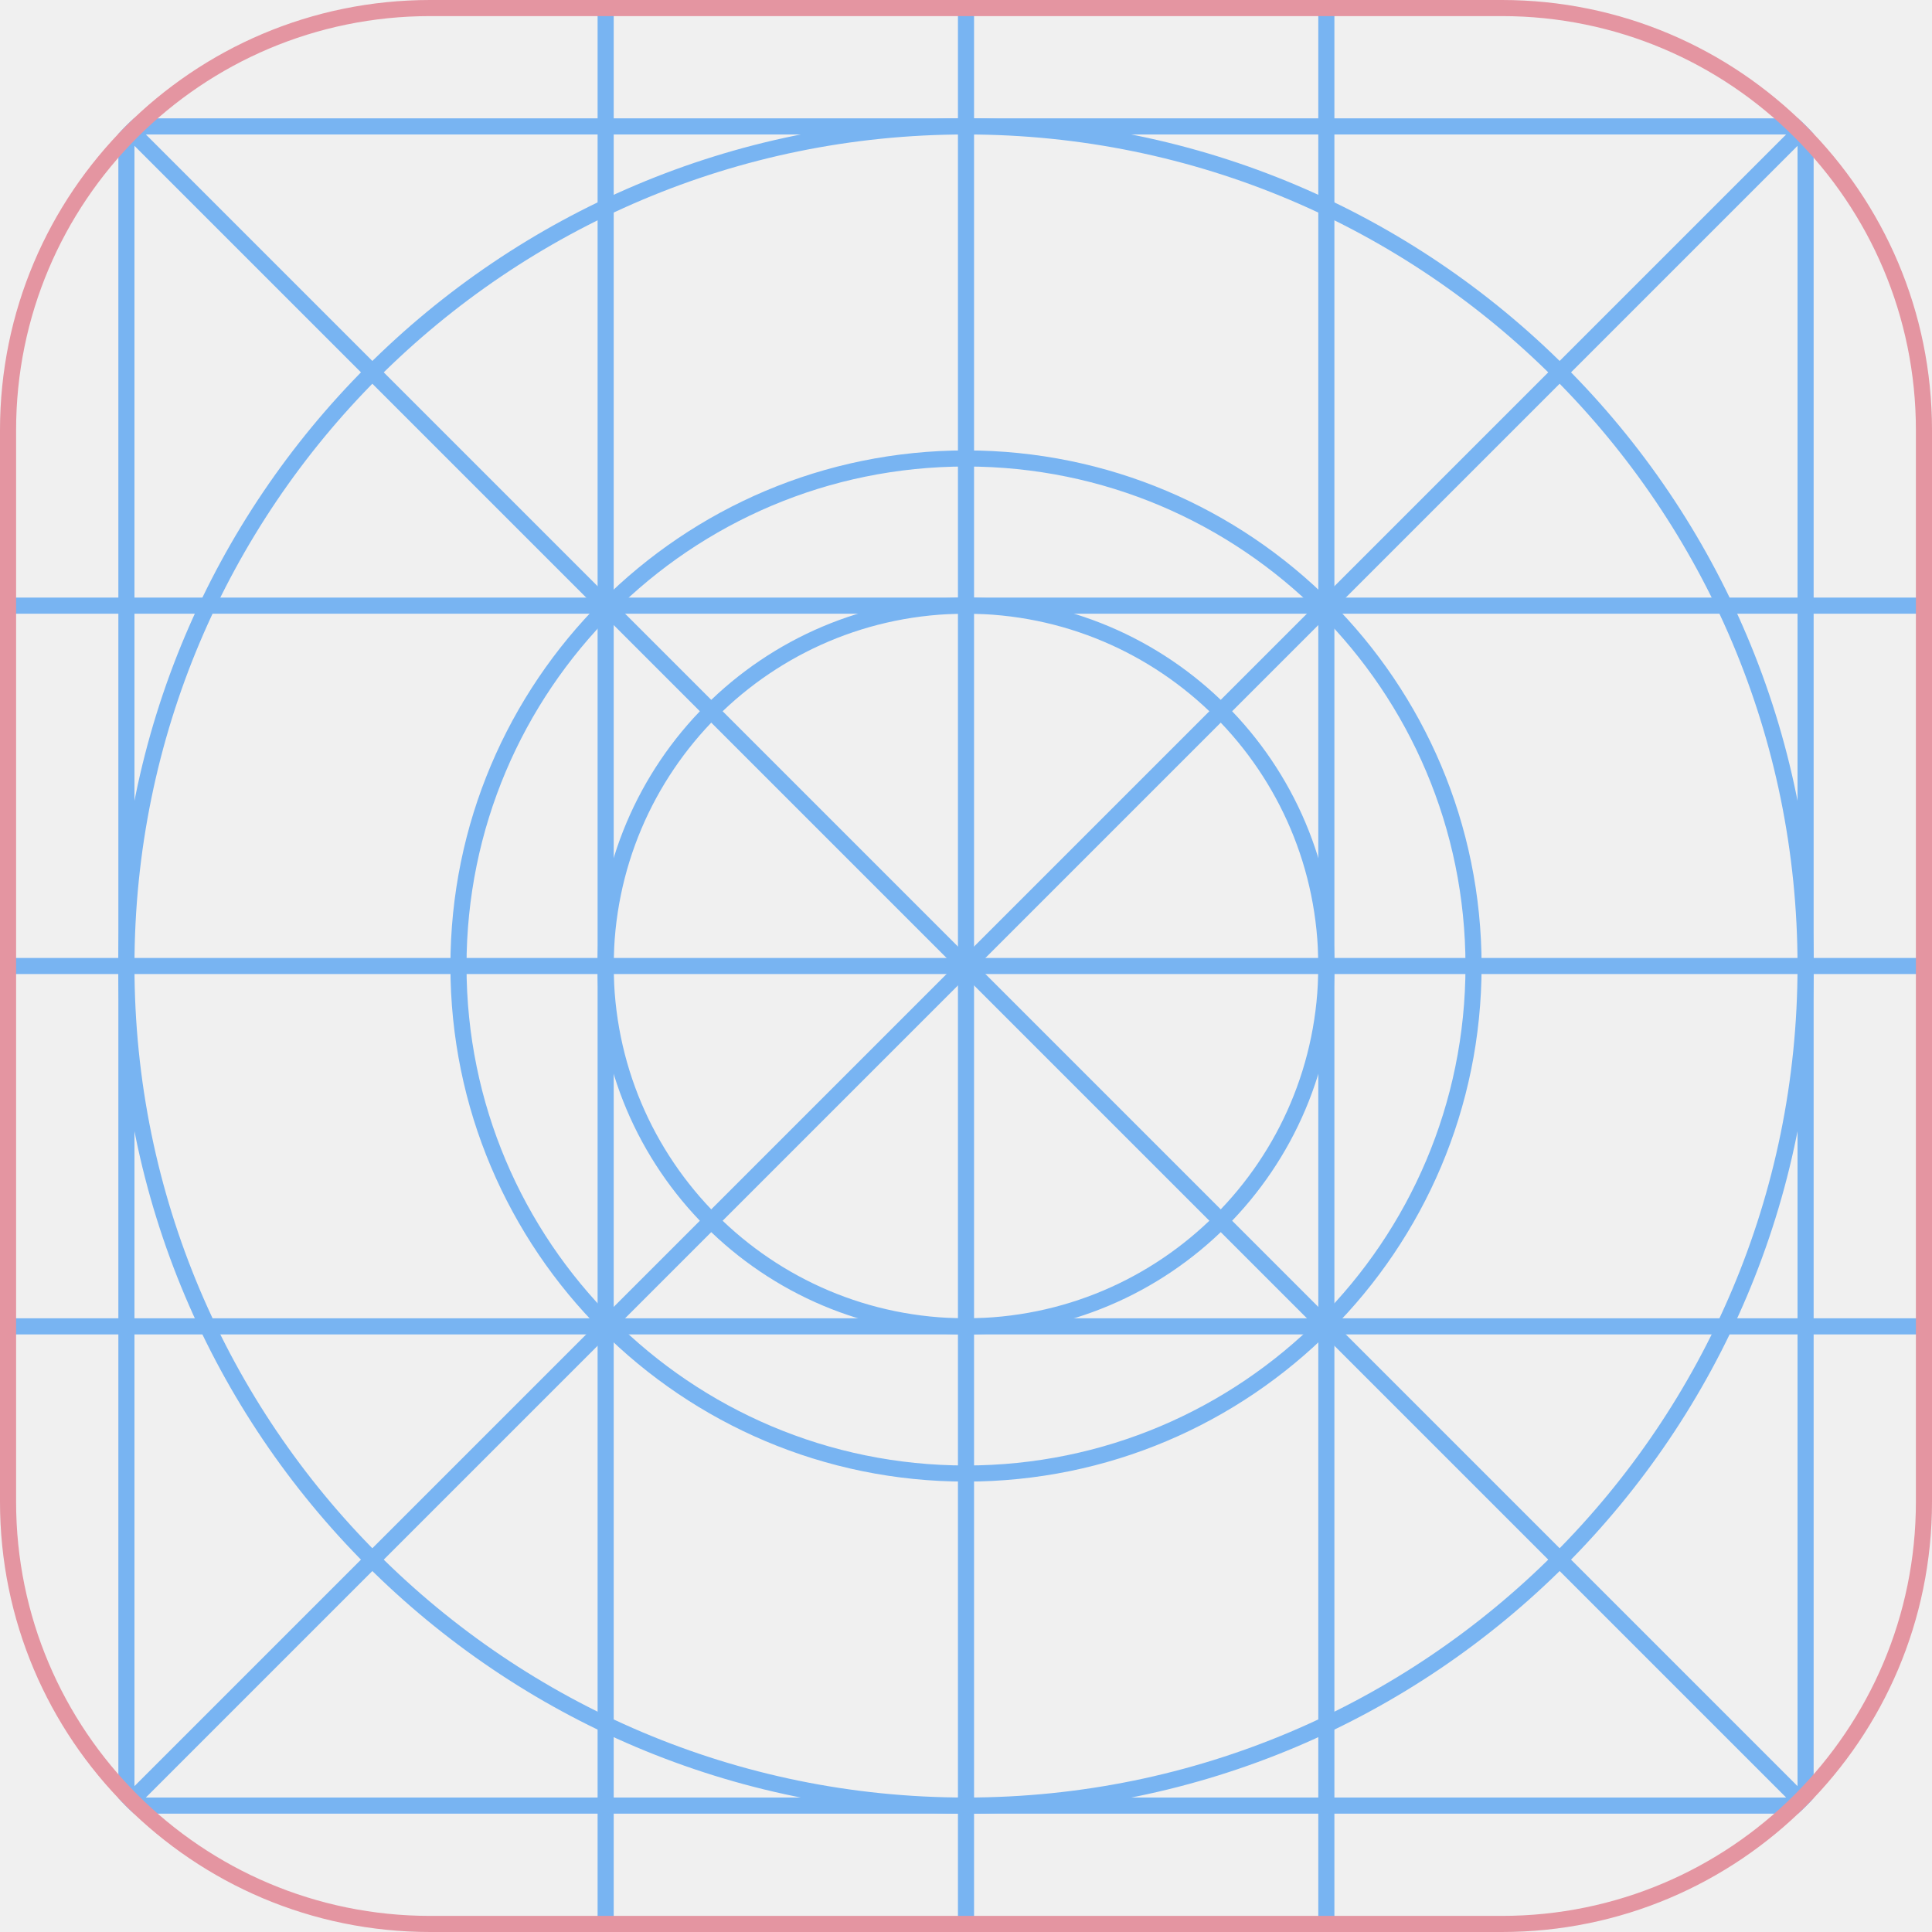
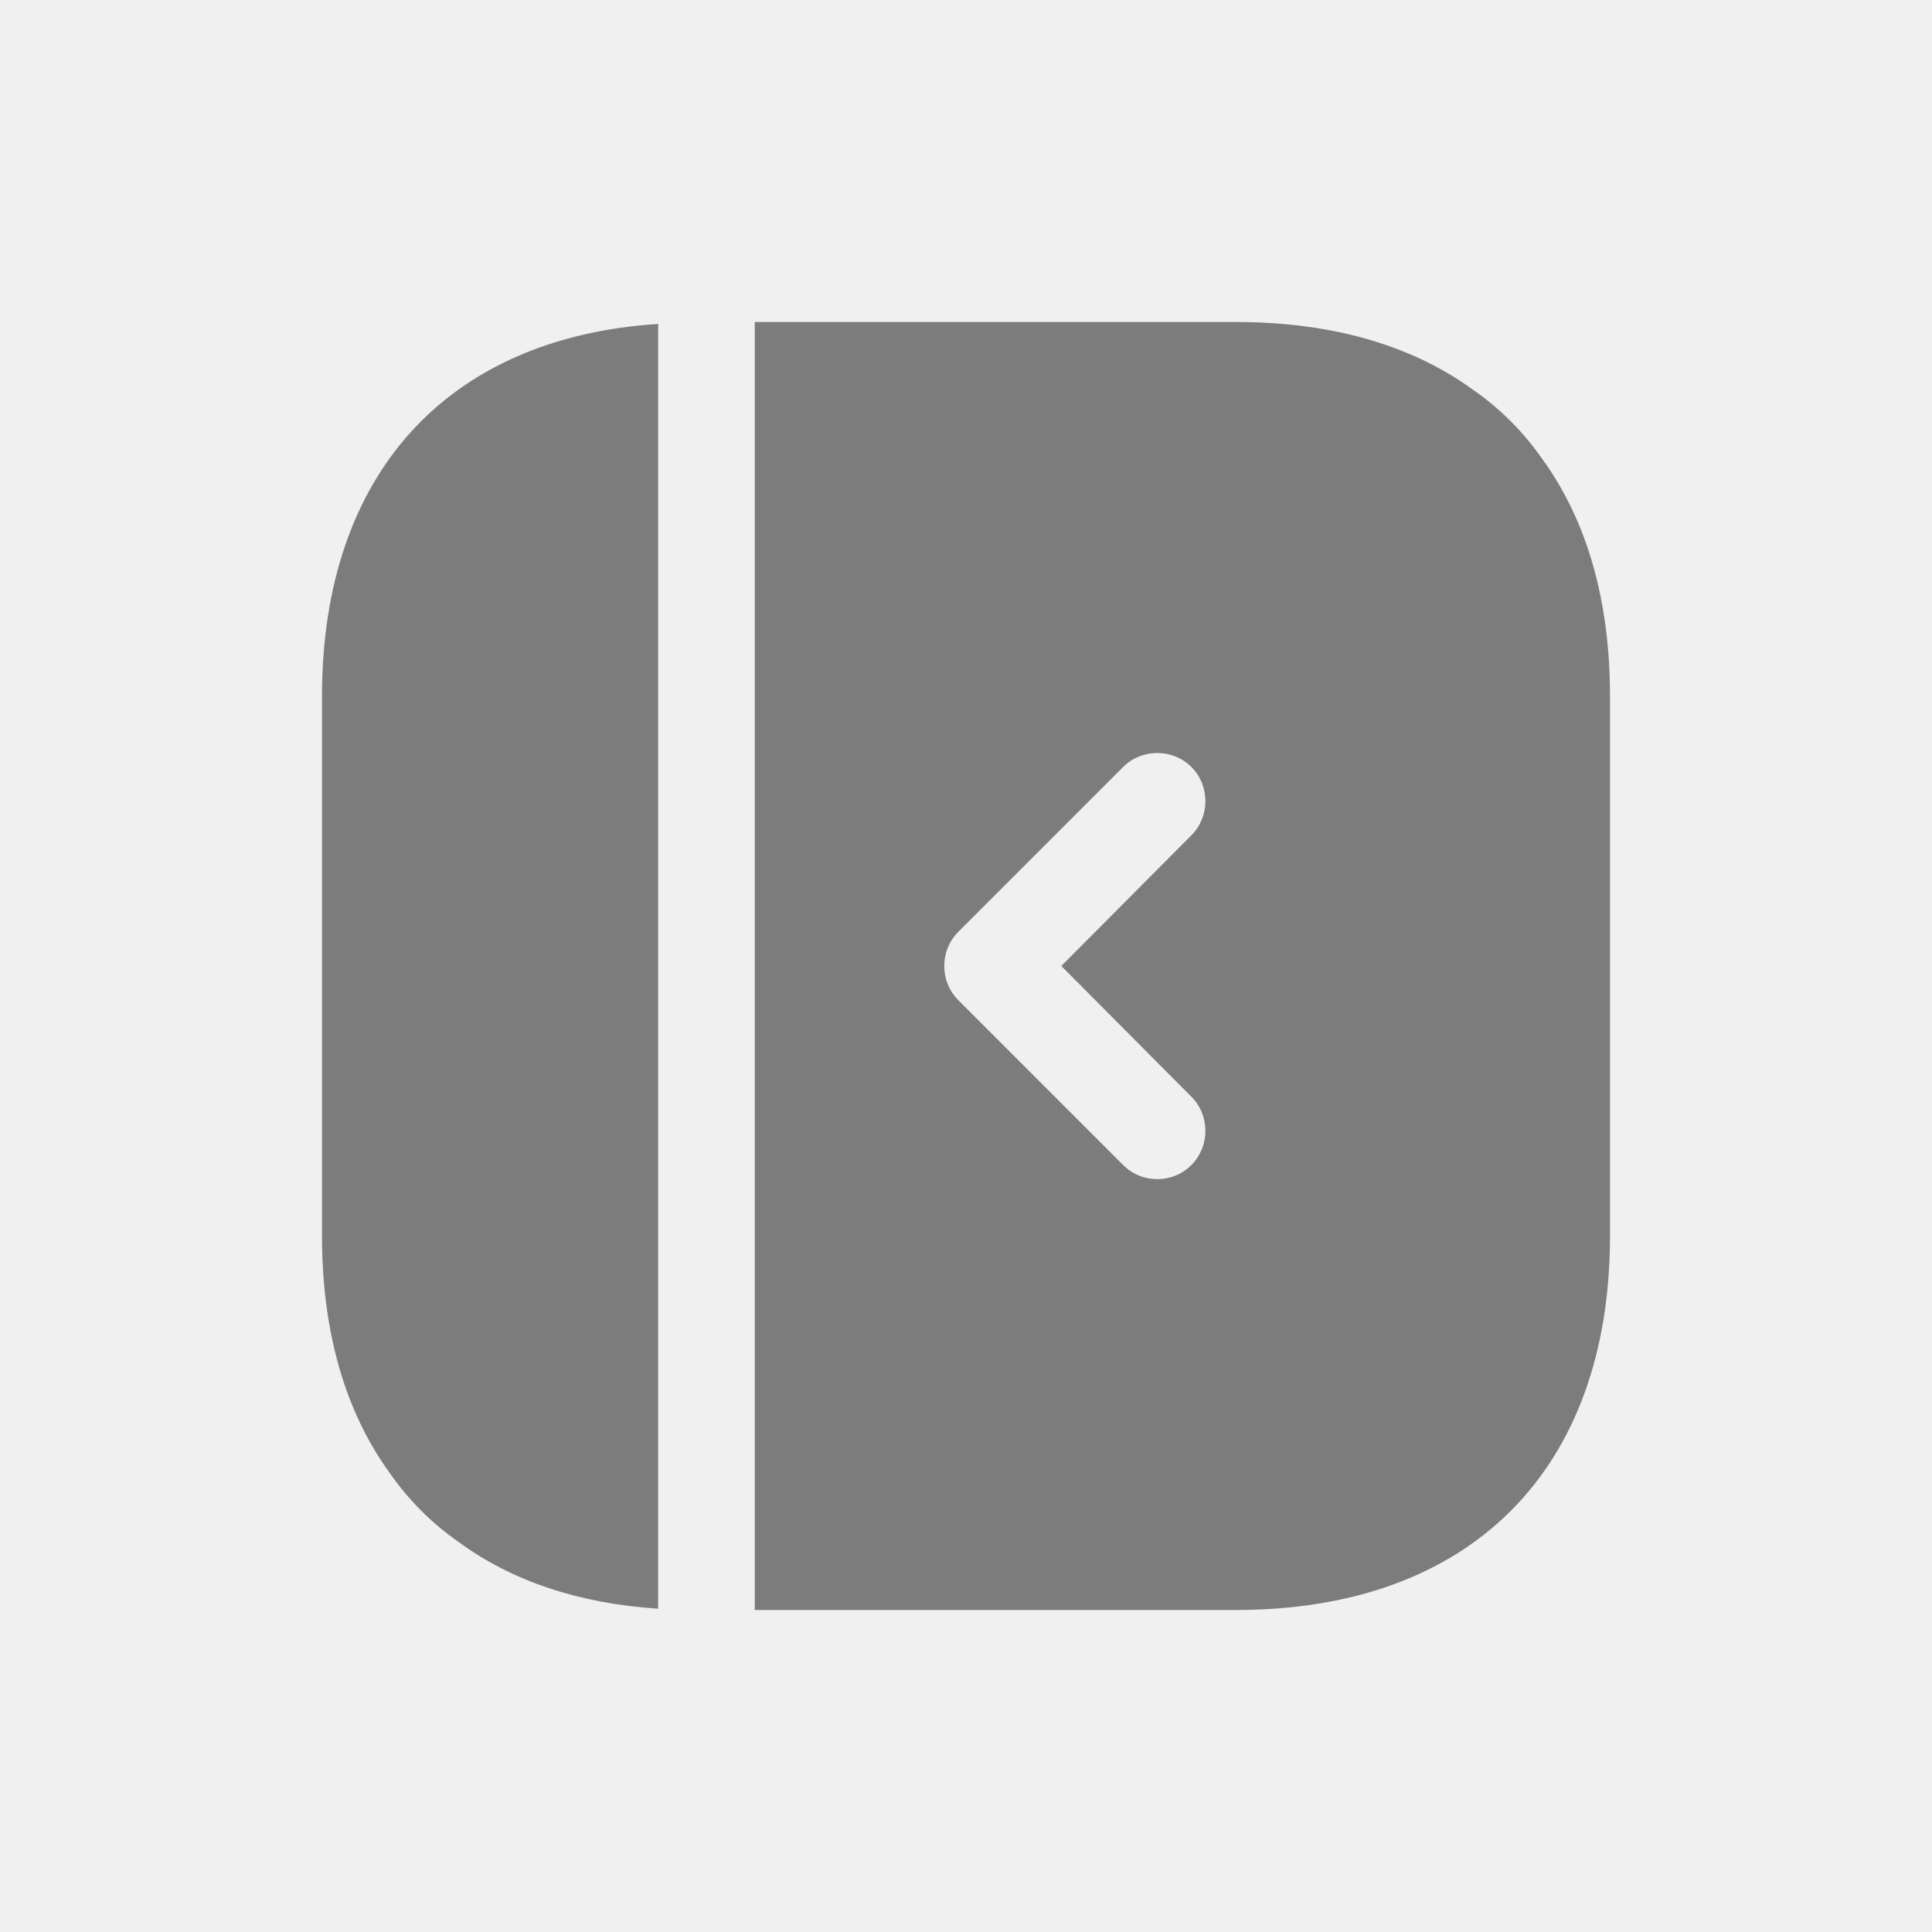
- <svg xmlns="http://www.w3.org/2000/svg" width="60" height="60" viewBox="0 0 60 60" fill="none">
-   <g opacity="0.5">
-     <g clip-path="url(#clip0_8_7686)">
-       <rect width="60" height="60" rx="13.359" fill="#EFEFEF" />
-       <path d="M0 41.191H60" stroke="#0077F3" stroke-width="0.5" />
-       <path d="M0 30H60" stroke="#0077F3" stroke-width="0.5" />
-       <path d="M0 18.809H60" stroke="#0077F3" stroke-width="0.5" />
-       <path d="M41.191 60V0" stroke="#0077F3" stroke-width="0.5" />
-       <path d="M30 60V0" stroke="#0077F3" stroke-width="0.5" />
-       <path d="M18.809 60V0" stroke="#0077F3" stroke-width="0.5" />
-       <path d="M60 60L0 0" stroke="#0077F3" stroke-width="0.5" />
-       <path d="M0 60L60 0" stroke="#0077F3" stroke-width="0.5" />
-       <rect x="3.926" y="3.926" width="52.148" height="52.148" stroke="#0077F3" stroke-width="0.5" />
-       <circle cx="30" cy="30" r="11.191" stroke="#0077F3" stroke-width="0.5" />
-       <circle cx="30" cy="30" r="15.762" stroke="#0077F3" stroke-width="0.5" />
-       <circle cx="30" cy="30" r="26.074" stroke="#0077F3" stroke-width="0.5" />
-     </g>
-     <rect x="0.25" y="0.25" width="59.5" height="59.5" rx="13.109" stroke="#D83A52" stroke-width="0.5" />
-   </g>
-   <defs>
-     <clipPath id="clip0_8_7686">
-       <rect width="60" height="60" rx="13.359" fill="white" />
-     </clipPath>
-   </defs>
+ <svg xmlns="http://www.w3.org/2000/svg" width="30" height="30" viewBox="0 0 30 30" fill="none">
+   <path d="M5 10.81V19.19C5 20.68 5.36 21.92 6.05 22.87C6.34 23.29 6.71 23.66 7.13 23.95C7.95 24.55 8.99 24.9 10.22 24.98V5.03C6.94 5.24 5 7.37 5 10.81Z" fill="#7C7C7C" />
+   <path d="M23.95 7.13C23.66 6.71 23.29 6.34 22.87 6.05C21.92 5.36 20.68 5 19.19 5H11.72V25H19.19C22.83 25 25 22.83 25 19.19V10.81C25 9.32 24.64 8.08 23.95 7.13ZM18.5 17.03C18.79 17.32 18.79 17.8 18.5 18.09C18.35 18.24 18.16 18.31 17.97 18.31C17.78 18.31 17.59 18.24 17.44 18.09L14.88 15.53C14.59 15.24 14.59 14.76 14.88 14.47L17.44 11.91C17.73 11.62 18.21 11.62 18.5 11.91C18.79 12.2 18.79 12.68 18.5 12.97L16.48 15L18.5 17.03Z" fill="#7C7C7C" />
</svg>
